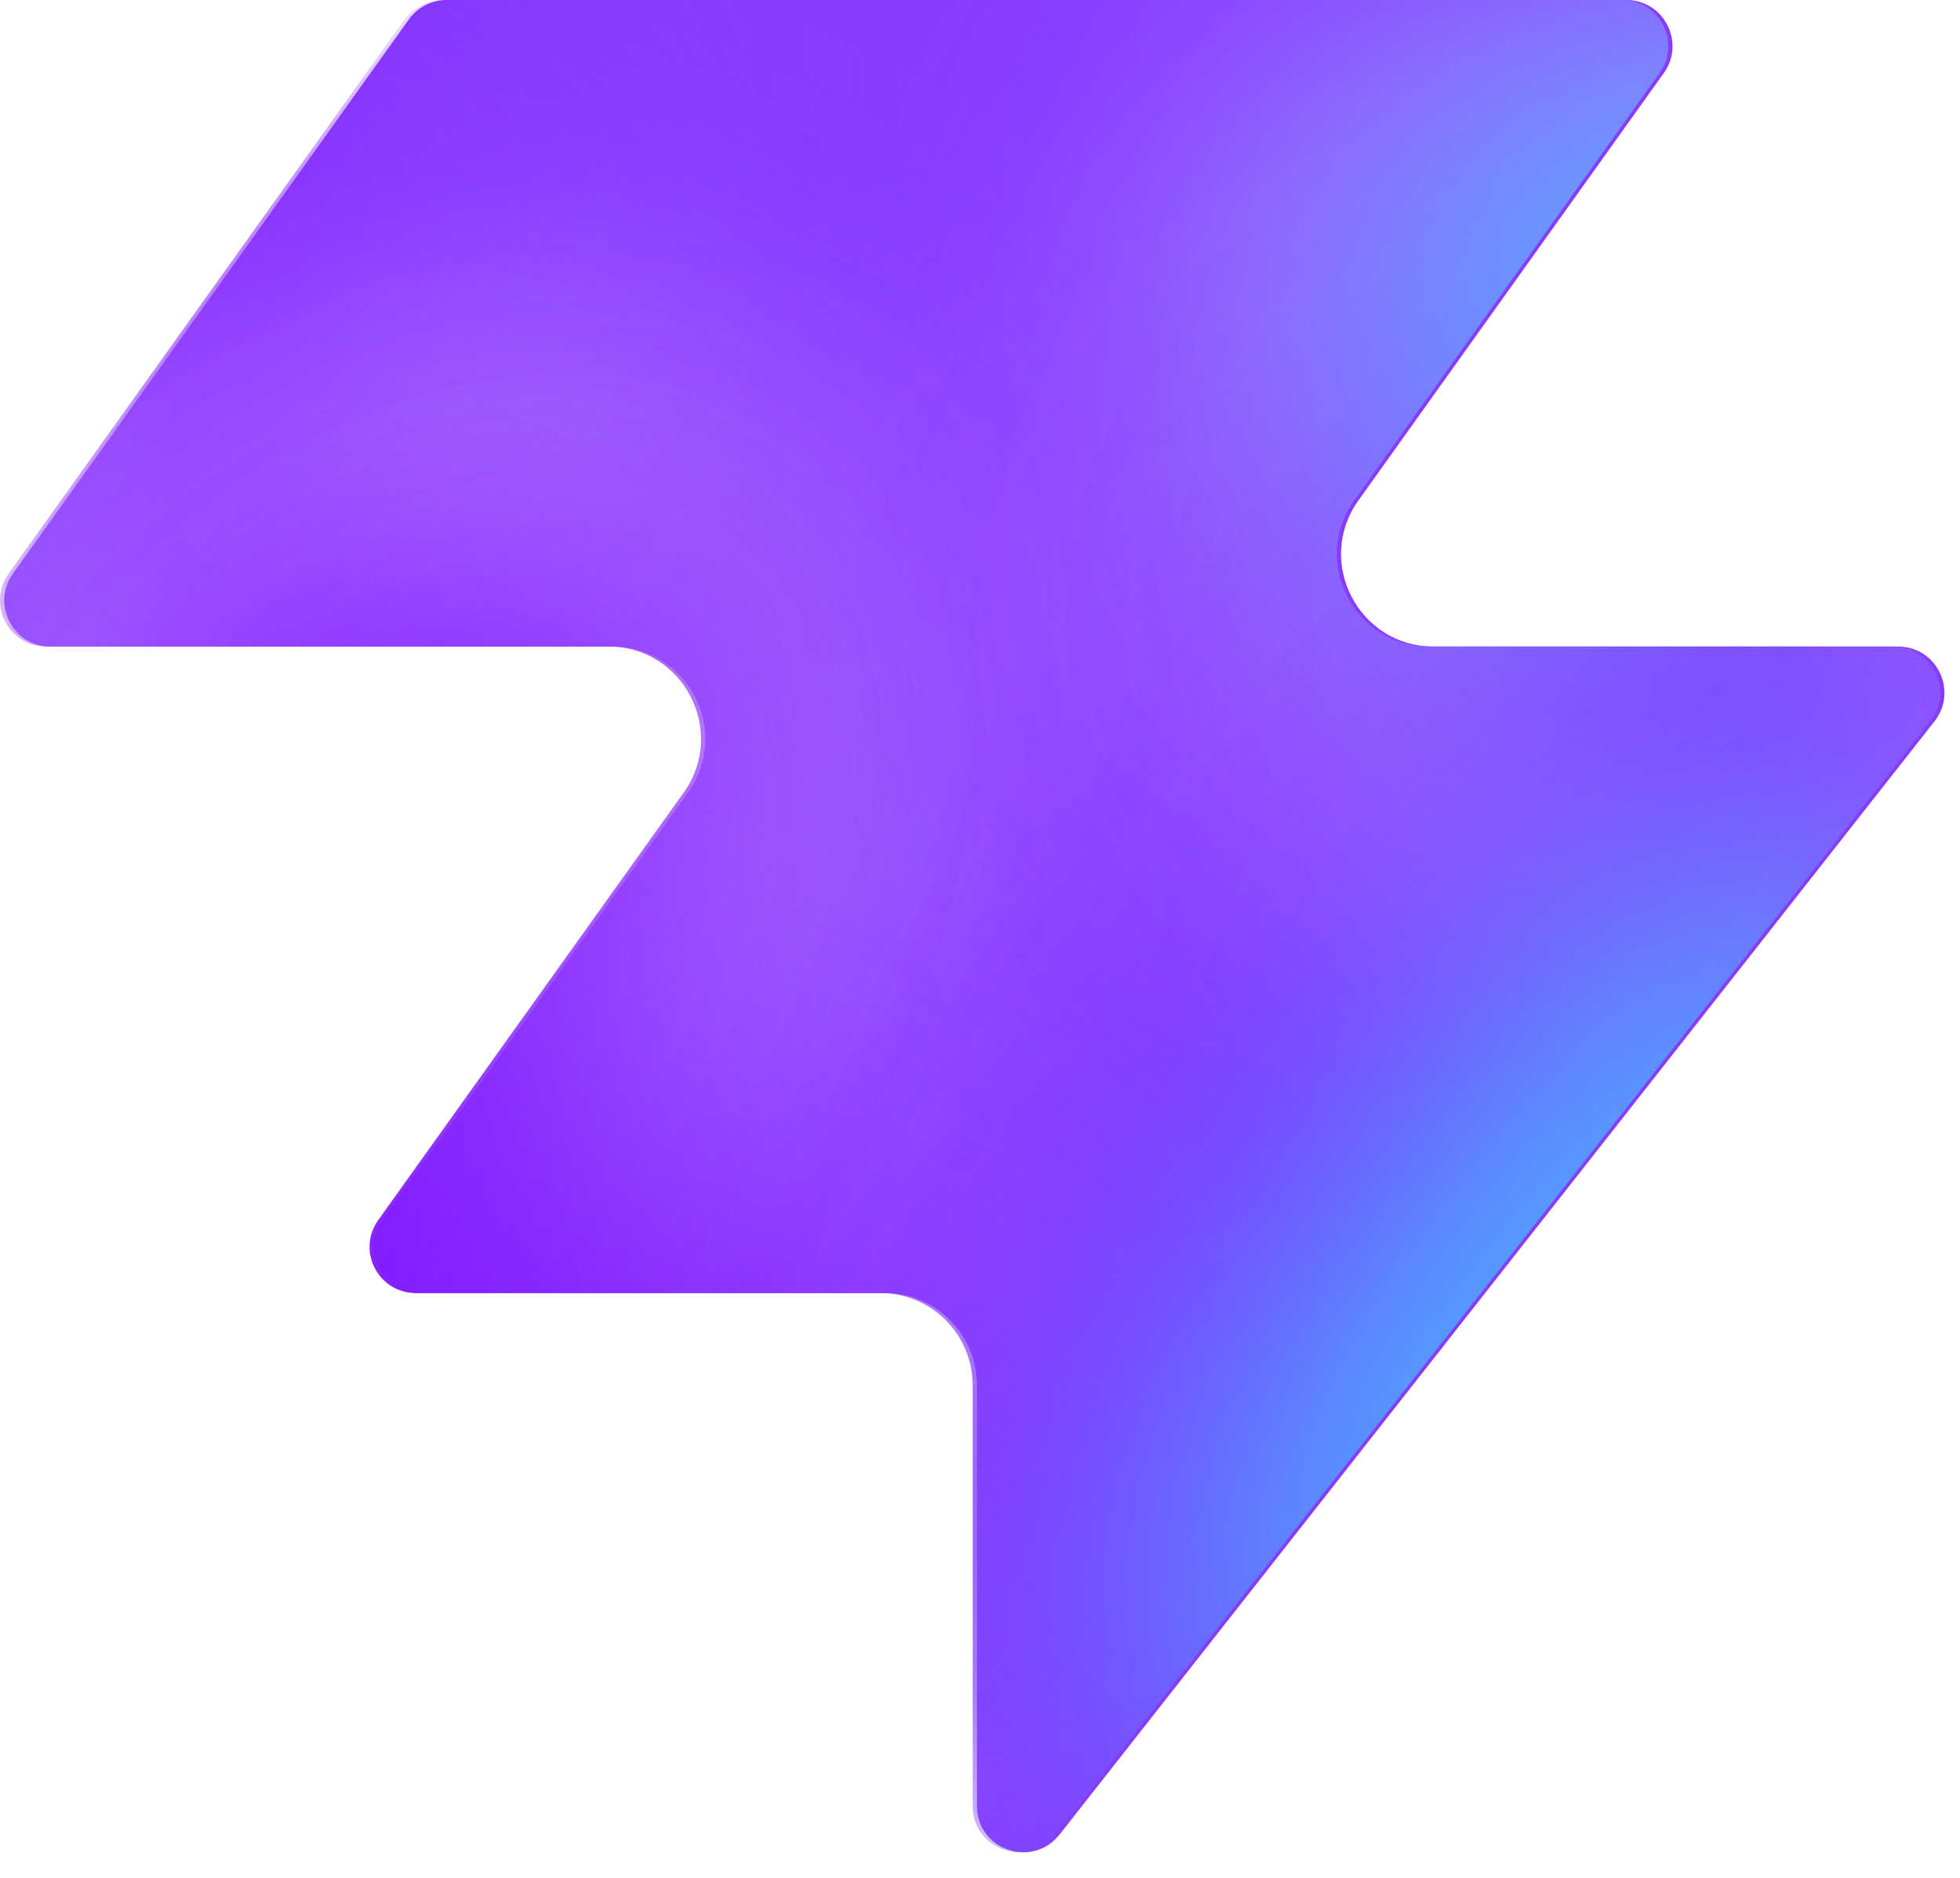
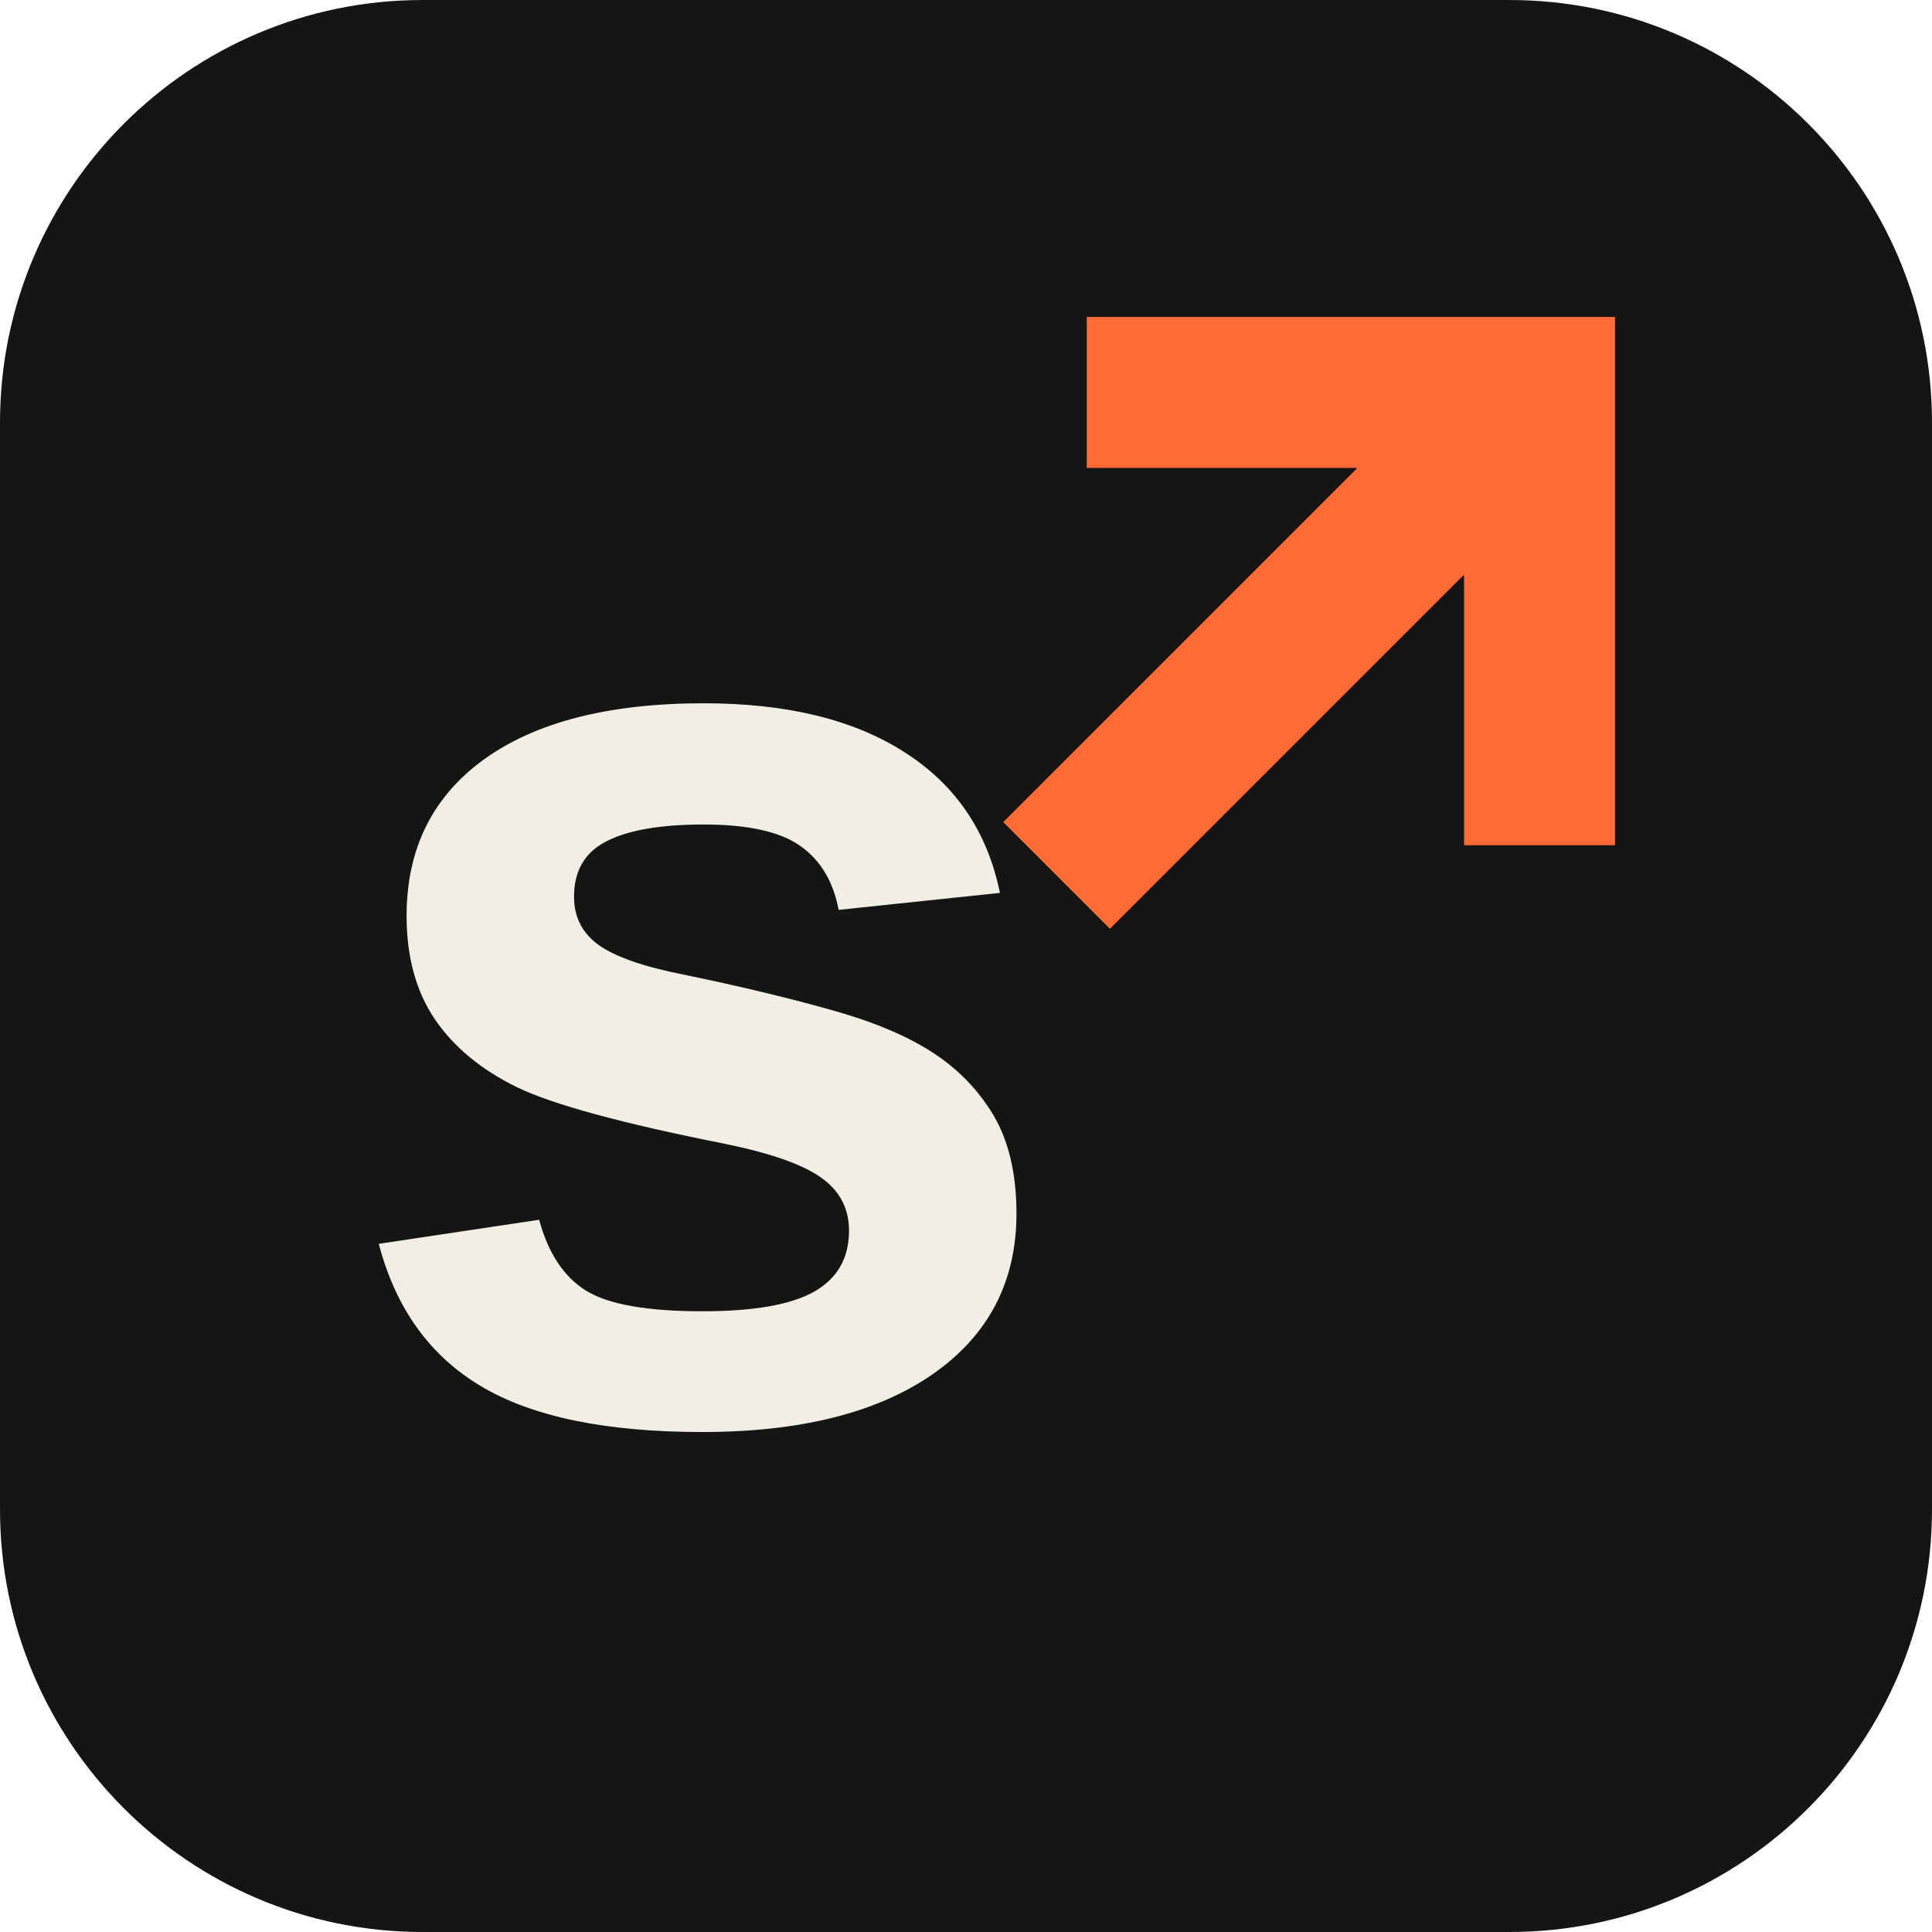
- <svg xmlns="http://www.w3.org/2000/svg" width="48" height="46" fill="none" viewBox="0 0 48 46">
-   <path fill="#863bff" d="M25.946 44.938c-.664.845-2.021.375-2.021-.698V33.937a2.26 2.26 0 0 0-2.262-2.262H10.287c-.92 0-1.456-1.04-.92-1.788l7.48-10.471c1.07-1.497 0-3.578-1.842-3.578H1.237c-.92 0-1.456-1.04-.92-1.788L10.013.474c.214-.297.556-.474.92-.474h28.894c.92 0 1.456 1.04.92 1.788l-7.48 10.471c-1.07 1.498 0 3.579 1.842 3.579h11.377c.943 0 1.473 1.088.89 1.83L25.947 44.94z" style="fill:#863bff;fill:color(display-p3 .525 .23 1);fill-opacity:1" />
-   <mask id="a" width="48" height="46" x="0" y="0" maskUnits="userSpaceOnUse" style="mask-type:alpha">
-     <path fill="#000" d="M25.842 44.938c-.664.844-2.021.375-2.021-.698V33.937a2.26 2.26 0 0 0-2.262-2.262H10.183c-.92 0-1.456-1.04-.92-1.788l7.48-10.471c1.07-1.498 0-3.579-1.842-3.579H1.133c-.92 0-1.456-1.04-.92-1.787L9.91.473c.214-.297.556-.474.92-.474h28.894c.92 0 1.456 1.04.92 1.788l-7.48 10.471c-1.07 1.498 0 3.578 1.842 3.578h11.377c.943 0 1.473 1.088.89 1.832L25.843 44.94z" style="fill:#000;fill-opacity:1" />
-   </mask>
-   <g mask="url(#a)">
-     <g filter="url(#b)">
-       <ellipse cx="5.508" cy="14.704" fill="#ede6ff" rx="5.508" ry="14.704" style="fill:#ede6ff;fill:color(display-p3 .927 .903 1);fill-opacity:1" transform="matrix(.00324 1 1 -.00324 -4.47 31.516)" />
-     </g>
-     <g filter="url(#c)">
-       <ellipse cx="10.399" cy="29.851" fill="#ede6ff" rx="10.399" ry="29.851" style="fill:#ede6ff;fill:color(display-p3 .927 .903 1);fill-opacity:1" transform="matrix(.00324 1 1 -.00324 -39.328 7.883)" />
-     </g>
-     <g filter="url(#d)">
-       <ellipse cx="5.508" cy="30.487" fill="#7e14ff" rx="5.508" ry="30.487" style="fill:#7e14ff;fill:color(display-p3 .492 .077 1);fill-opacity:1" transform="rotate(89.814 -25.913 -14.639)scale(1 -1)" />
-     </g>
-     <g filter="url(#e)">
-       <ellipse cx="5.508" cy="30.599" fill="#7e14ff" rx="5.508" ry="30.599" style="fill:#7e14ff;fill:color(display-p3 .492 .077 1);fill-opacity:1" transform="rotate(89.814 -32.644 -3.334)scale(1 -1)" />
-     </g>
-     <g filter="url(#f)">
-       <ellipse cx="5.508" cy="30.599" fill="#7e14ff" rx="5.508" ry="30.599" style="fill:#7e14ff;fill:color(display-p3 .492 .077 1);fill-opacity:1" transform="matrix(.00324 1 1 -.00324 -34.34 30.47)" />
-     </g>
-     <g filter="url(#g)">
-       <ellipse cx="14.072" cy="22.078" fill="#ede6ff" rx="14.072" ry="22.078" style="fill:#ede6ff;fill:color(display-p3 .927 .903 1);fill-opacity:1" transform="rotate(93.35 24.506 48.493)scale(-1 1)" />
-     </g>
-     <g filter="url(#h)">
-       <ellipse cx="3.47" cy="21.501" fill="#7e14ff" rx="3.47" ry="21.501" style="fill:#7e14ff;fill:color(display-p3 .492 .077 1);fill-opacity:1" transform="rotate(89.009 28.708 47.59)scale(-1 1)" />
-     </g>
-     <g filter="url(#i)">
-       <ellipse cx="3.47" cy="21.501" fill="#7e14ff" rx="3.47" ry="21.501" style="fill:#7e14ff;fill:color(display-p3 .492 .077 1);fill-opacity:1" transform="rotate(89.009 28.708 47.59)scale(-1 1)" />
-     </g>
-     <g filter="url(#j)">
-       <ellipse cx=".387" cy="8.972" fill="#7e14ff" rx="4.407" ry="29.108" style="fill:#7e14ff;fill:color(display-p3 .492 .077 1);fill-opacity:1" transform="rotate(39.51 .387 8.972)" />
-     </g>
-     <g filter="url(#k)">
-       <ellipse cx="47.523" cy="-6.092" fill="#7e14ff" rx="4.407" ry="29.108" style="fill:#7e14ff;fill:color(display-p3 .492 .077 1);fill-opacity:1" transform="rotate(37.892 47.523 -6.092)" />
-     </g>
-     <g filter="url(#l)">
-       <ellipse cx="41.412" cy="6.333" fill="#47bfff" rx="5.971" ry="9.665" style="fill:#47bfff;fill:color(display-p3 .28 .748 1);fill-opacity:1" transform="rotate(37.892 41.412 6.333)" />
-     </g>
-     <g filter="url(#m)">
-       <ellipse cx="-1.879" cy="38.332" fill="#7e14ff" rx="4.407" ry="29.108" style="fill:#7e14ff;fill:color(display-p3 .492 .077 1);fill-opacity:1" transform="rotate(37.892 -1.88 38.332)" />
-     </g>
-     <g filter="url(#n)">
-       <ellipse cx="-1.879" cy="38.332" fill="#7e14ff" rx="4.407" ry="29.108" style="fill:#7e14ff;fill:color(display-p3 .492 .077 1);fill-opacity:1" transform="rotate(37.892 -1.88 38.332)" />
-     </g>
-     <g filter="url(#o)">
-       <ellipse cx="35.651" cy="29.907" fill="#7e14ff" rx="4.407" ry="29.108" style="fill:#7e14ff;fill:color(display-p3 .492 .077 1);fill-opacity:1" transform="rotate(37.892 35.651 29.907)" />
-     </g>
-     <g filter="url(#p)">
-       <ellipse cx="38.418" cy="32.4" fill="#47bfff" rx="5.971" ry="15.297" style="fill:#47bfff;fill:color(display-p3 .28 .748 1);fill-opacity:1" transform="rotate(37.892 38.418 32.4)" />
-     </g>
-   </g>
-   <defs>
-     <filter id="b" width="60.045" height="41.654" x="-19.77" y="16.149" color-interpolation-filters="sRGB" filterUnits="userSpaceOnUse">
-       <feFlood flood-opacity="0" result="BackgroundImageFix" />
-       <feBlend in="SourceGraphic" in2="BackgroundImageFix" result="shape" />
-       <feGaussianBlur result="effect1_foregroundBlur_2002_17158" stdDeviation="7.659" />
-     </filter>
-     <filter id="c" width="90.34" height="51.437" x="-54.613" y="-7.533" color-interpolation-filters="sRGB" filterUnits="userSpaceOnUse">
-       <feFlood flood-opacity="0" result="BackgroundImageFix" />
-       <feBlend in="SourceGraphic" in2="BackgroundImageFix" result="shape" />
-       <feGaussianBlur result="effect1_foregroundBlur_2002_17158" stdDeviation="7.659" />
-     </filter>
-     <filter id="d" width="79.355" height="29.4" x="-49.64" y="2.03" color-interpolation-filters="sRGB" filterUnits="userSpaceOnUse">
-       <feFlood flood-opacity="0" result="BackgroundImageFix" />
-       <feBlend in="SourceGraphic" in2="BackgroundImageFix" result="shape" />
-       <feGaussianBlur result="effect1_foregroundBlur_2002_17158" stdDeviation="4.596" />
-     </filter>
-     <filter id="e" width="79.579" height="29.4" x="-45.045" y="20.029" color-interpolation-filters="sRGB" filterUnits="userSpaceOnUse">
-       <feFlood flood-opacity="0" result="BackgroundImageFix" />
-       <feBlend in="SourceGraphic" in2="BackgroundImageFix" result="shape" />
-       <feGaussianBlur result="effect1_foregroundBlur_2002_17158" stdDeviation="4.596" />
-     </filter>
-     <filter id="f" width="79.579" height="29.4" x="-43.513" y="21.178" color-interpolation-filters="sRGB" filterUnits="userSpaceOnUse">
-       <feFlood flood-opacity="0" result="BackgroundImageFix" />
-       <feBlend in="SourceGraphic" in2="BackgroundImageFix" result="shape" />
-       <feGaussianBlur result="effect1_foregroundBlur_2002_17158" stdDeviation="4.596" />
-     </filter>
-     <filter id="g" width="74.749" height="58.852" x="15.756" y="-17.901" color-interpolation-filters="sRGB" filterUnits="userSpaceOnUse">
-       <feFlood flood-opacity="0" result="BackgroundImageFix" />
-       <feBlend in="SourceGraphic" in2="BackgroundImageFix" result="shape" />
-       <feGaussianBlur result="effect1_foregroundBlur_2002_17158" stdDeviation="7.659" />
-     </filter>
-     <filter id="h" width="61.377" height="25.362" x="23.548" y="2.284" color-interpolation-filters="sRGB" filterUnits="userSpaceOnUse">
-       <feFlood flood-opacity="0" result="BackgroundImageFix" />
-       <feBlend in="SourceGraphic" in2="BackgroundImageFix" result="shape" />
-       <feGaussianBlur result="effect1_foregroundBlur_2002_17158" stdDeviation="4.596" />
-     </filter>
-     <filter id="i" width="61.377" height="25.362" x="23.548" y="2.284" color-interpolation-filters="sRGB" filterUnits="userSpaceOnUse">
-       <feFlood flood-opacity="0" result="BackgroundImageFix" />
-       <feBlend in="SourceGraphic" in2="BackgroundImageFix" result="shape" />
-       <feGaussianBlur result="effect1_foregroundBlur_2002_17158" stdDeviation="4.596" />
-     </filter>
-     <filter id="j" width="56.045" height="63.649" x="-27.636" y="-22.853" color-interpolation-filters="sRGB" filterUnits="userSpaceOnUse">
-       <feFlood flood-opacity="0" result="BackgroundImageFix" />
-       <feBlend in="SourceGraphic" in2="BackgroundImageFix" result="shape" />
-       <feGaussianBlur result="effect1_foregroundBlur_2002_17158" stdDeviation="4.596" />
-     </filter>
-     <filter id="k" width="54.814" height="64.646" x="20.116" y="-38.415" color-interpolation-filters="sRGB" filterUnits="userSpaceOnUse">
-       <feFlood flood-opacity="0" result="BackgroundImageFix" />
-       <feBlend in="SourceGraphic" in2="BackgroundImageFix" result="shape" />
-       <feGaussianBlur result="effect1_foregroundBlur_2002_17158" stdDeviation="4.596" />
-     </filter>
-     <filter id="l" width="33.541" height="35.313" x="24.641" y="-11.323" color-interpolation-filters="sRGB" filterUnits="userSpaceOnUse">
-       <feFlood flood-opacity="0" result="BackgroundImageFix" />
-       <feBlend in="SourceGraphic" in2="BackgroundImageFix" result="shape" />
-       <feGaussianBlur result="effect1_foregroundBlur_2002_17158" stdDeviation="4.596" />
-     </filter>
-     <filter id="m" width="54.814" height="64.646" x="-29.286" y="6.009" color-interpolation-filters="sRGB" filterUnits="userSpaceOnUse">
-       <feFlood flood-opacity="0" result="BackgroundImageFix" />
-       <feBlend in="SourceGraphic" in2="BackgroundImageFix" result="shape" />
-       <feGaussianBlur result="effect1_foregroundBlur_2002_17158" stdDeviation="4.596" />
-     </filter>
-     <filter id="n" width="54.814" height="64.646" x="-29.286" y="6.009" color-interpolation-filters="sRGB" filterUnits="userSpaceOnUse">
-       <feFlood flood-opacity="0" result="BackgroundImageFix" />
-       <feBlend in="SourceGraphic" in2="BackgroundImageFix" result="shape" />
-       <feGaussianBlur result="effect1_foregroundBlur_2002_17158" stdDeviation="4.596" />
-     </filter>
-     <filter id="o" width="54.814" height="64.646" x="8.244" y="-2.416" color-interpolation-filters="sRGB" filterUnits="userSpaceOnUse">
-       <feFlood flood-opacity="0" result="BackgroundImageFix" />
-       <feBlend in="SourceGraphic" in2="BackgroundImageFix" result="shape" />
-       <feGaussianBlur result="effect1_foregroundBlur_2002_17158" stdDeviation="4.596" />
-     </filter>
-     <filter id="p" width="39.409" height="43.623" x="18.713" y="10.588" color-interpolation-filters="sRGB" filterUnits="userSpaceOnUse">
-       <feFlood flood-opacity="0" result="BackgroundImageFix" />
-       <feBlend in="SourceGraphic" in2="BackgroundImageFix" result="shape" />
-       <feGaussianBlur result="effect1_foregroundBlur_2002_17158" stdDeviation="4.596" />
-     </filter>
-   </defs>
+ <svg xmlns="http://www.w3.org/2000/svg" viewBox="0 0 64 64">
+   <rect width="64" height="64" rx="14" fill="#151513" />
+   <text x="11" y="47" fill="#f1eee6" font-family="Arial,sans-serif" font-weight="bold" font-size="44">s</text>
+   <path d="M36 13h15v15M35 29l16-16" fill="none" stroke="#ff6b35" stroke-width="5" />
</svg>
